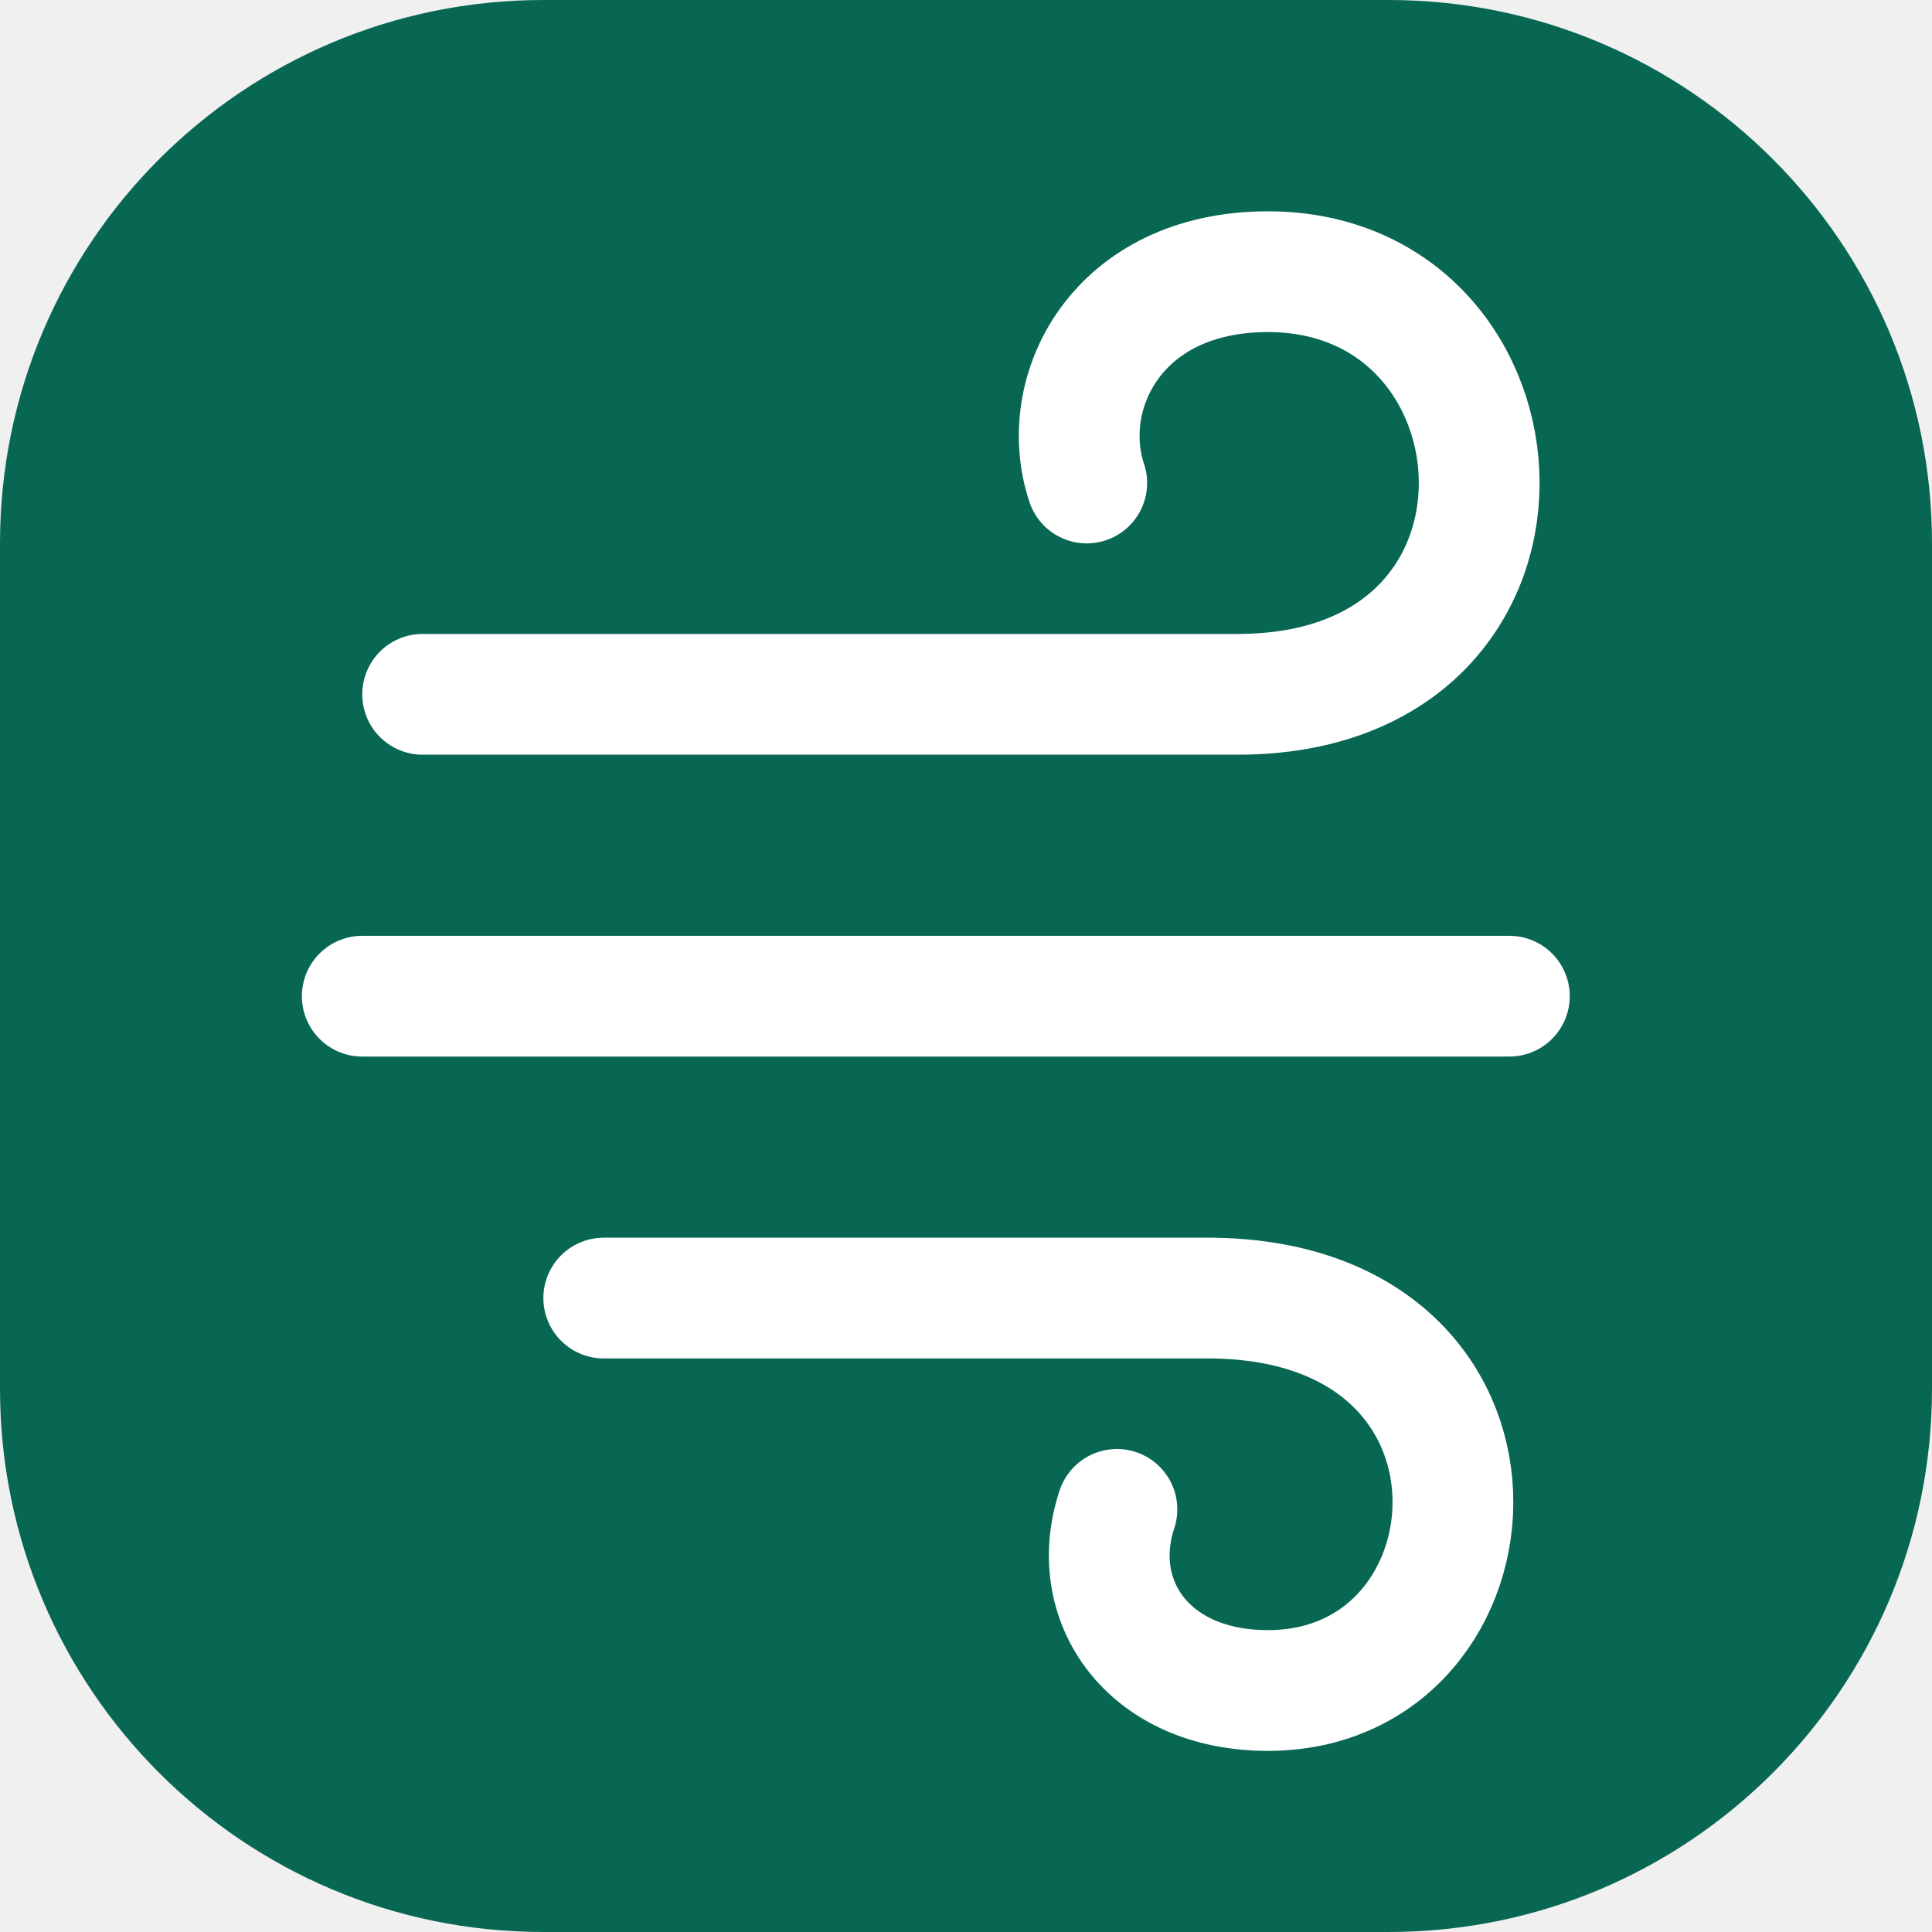
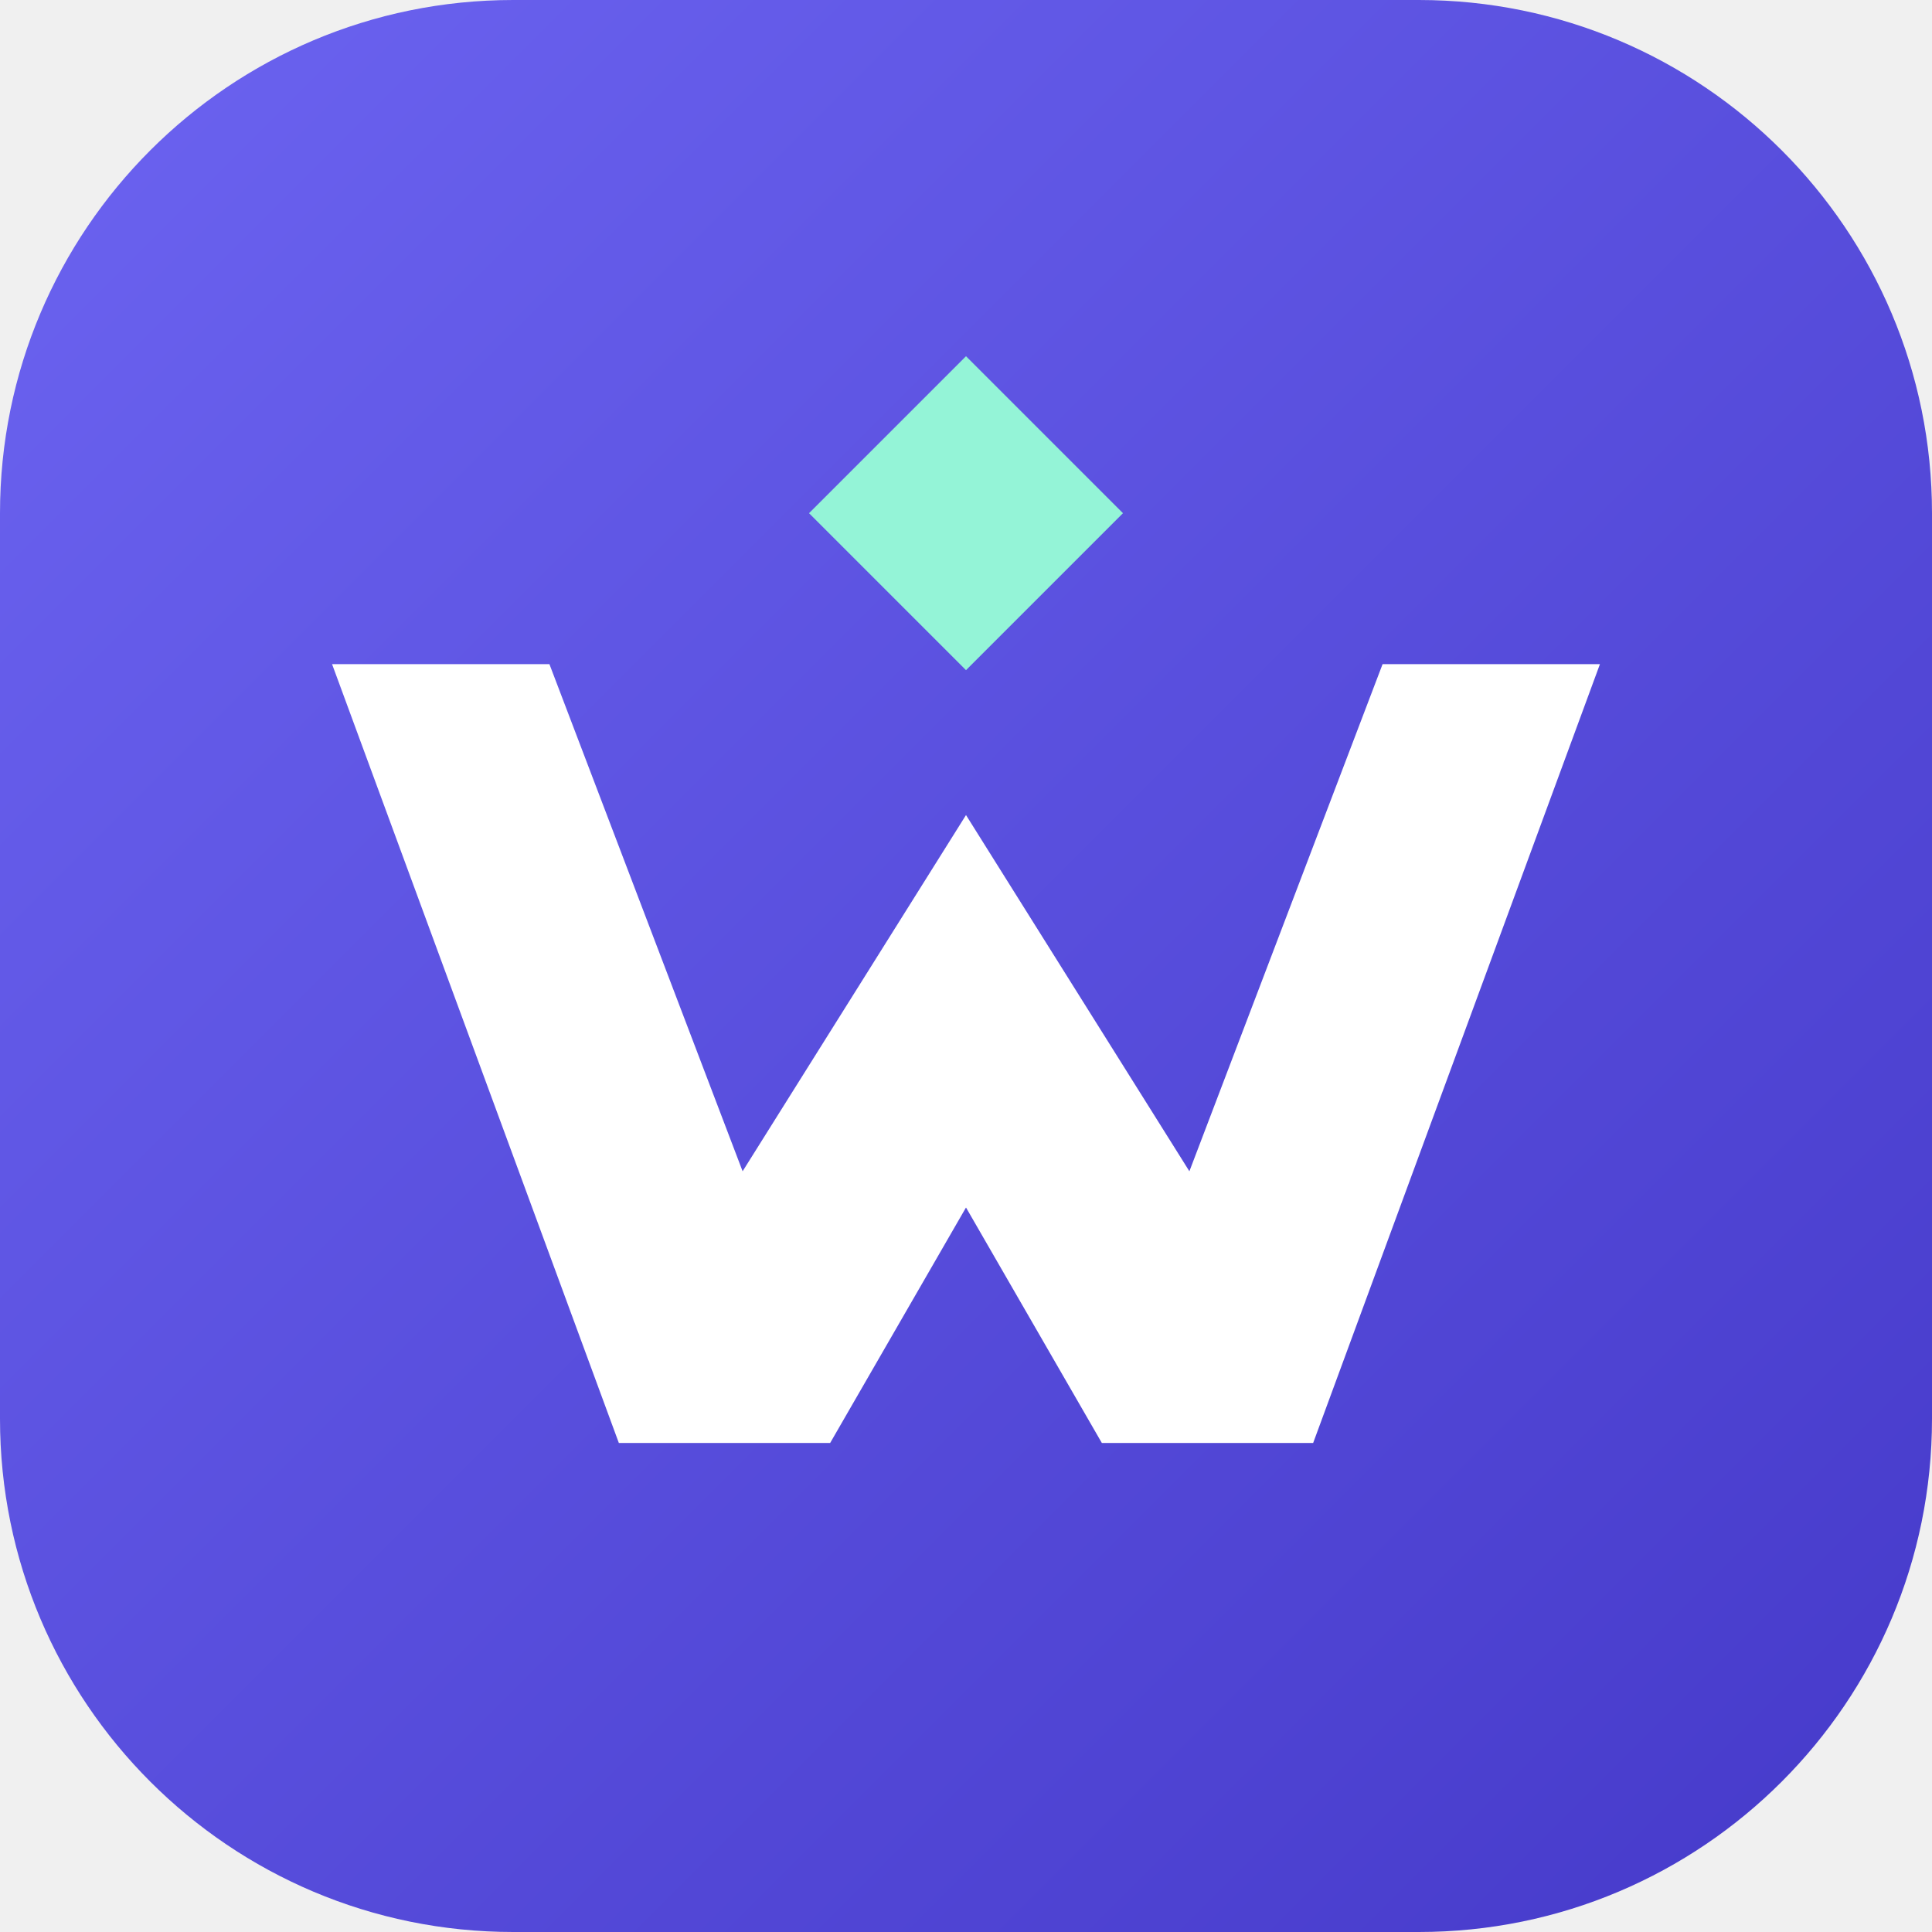
<svg xmlns="http://www.w3.org/2000/svg" viewBox="0 0 64 64">
-   <rect width="64" height="64" rx="18" fill="#086752" />
-   <g fill="none" stroke="#fff" stroke-linecap="round" stroke-width="4">
-     <path d="M14 23h27c11 0 10-14 1-14-5 0-7 4-6 7" />
-     <path d="M12 33h38" />
-     <path d="M20 43h20c11 0 10 13 2 13-4 0-6-3-5-6" />
-   </g>
+   <defs>
+     <linearGradient id="indigo" x2="1" y2="1" gradientUnits="objectBoundingBox">
+       <stop stop-color="#6c64f1" />
+       <stop offset="1" stop-color="#4539c9" />
+     </linearGradient>
+   </defs>
+   <rect width="64" height="64" rx="17" fill="url(#indigo)" />
+   <path fill="#fff" d="M11 22h7.2l6.4 16.8L32 27l7.4 11.8L45.8 22H53l-9.5 25.8h-7L32 40l-4.5 7.8h-7z" />
+   <path fill="#94f4d7" d="M32 11.8l5.2 5.2-5.2 5.2-5.2-5.2z" />
</svg>
